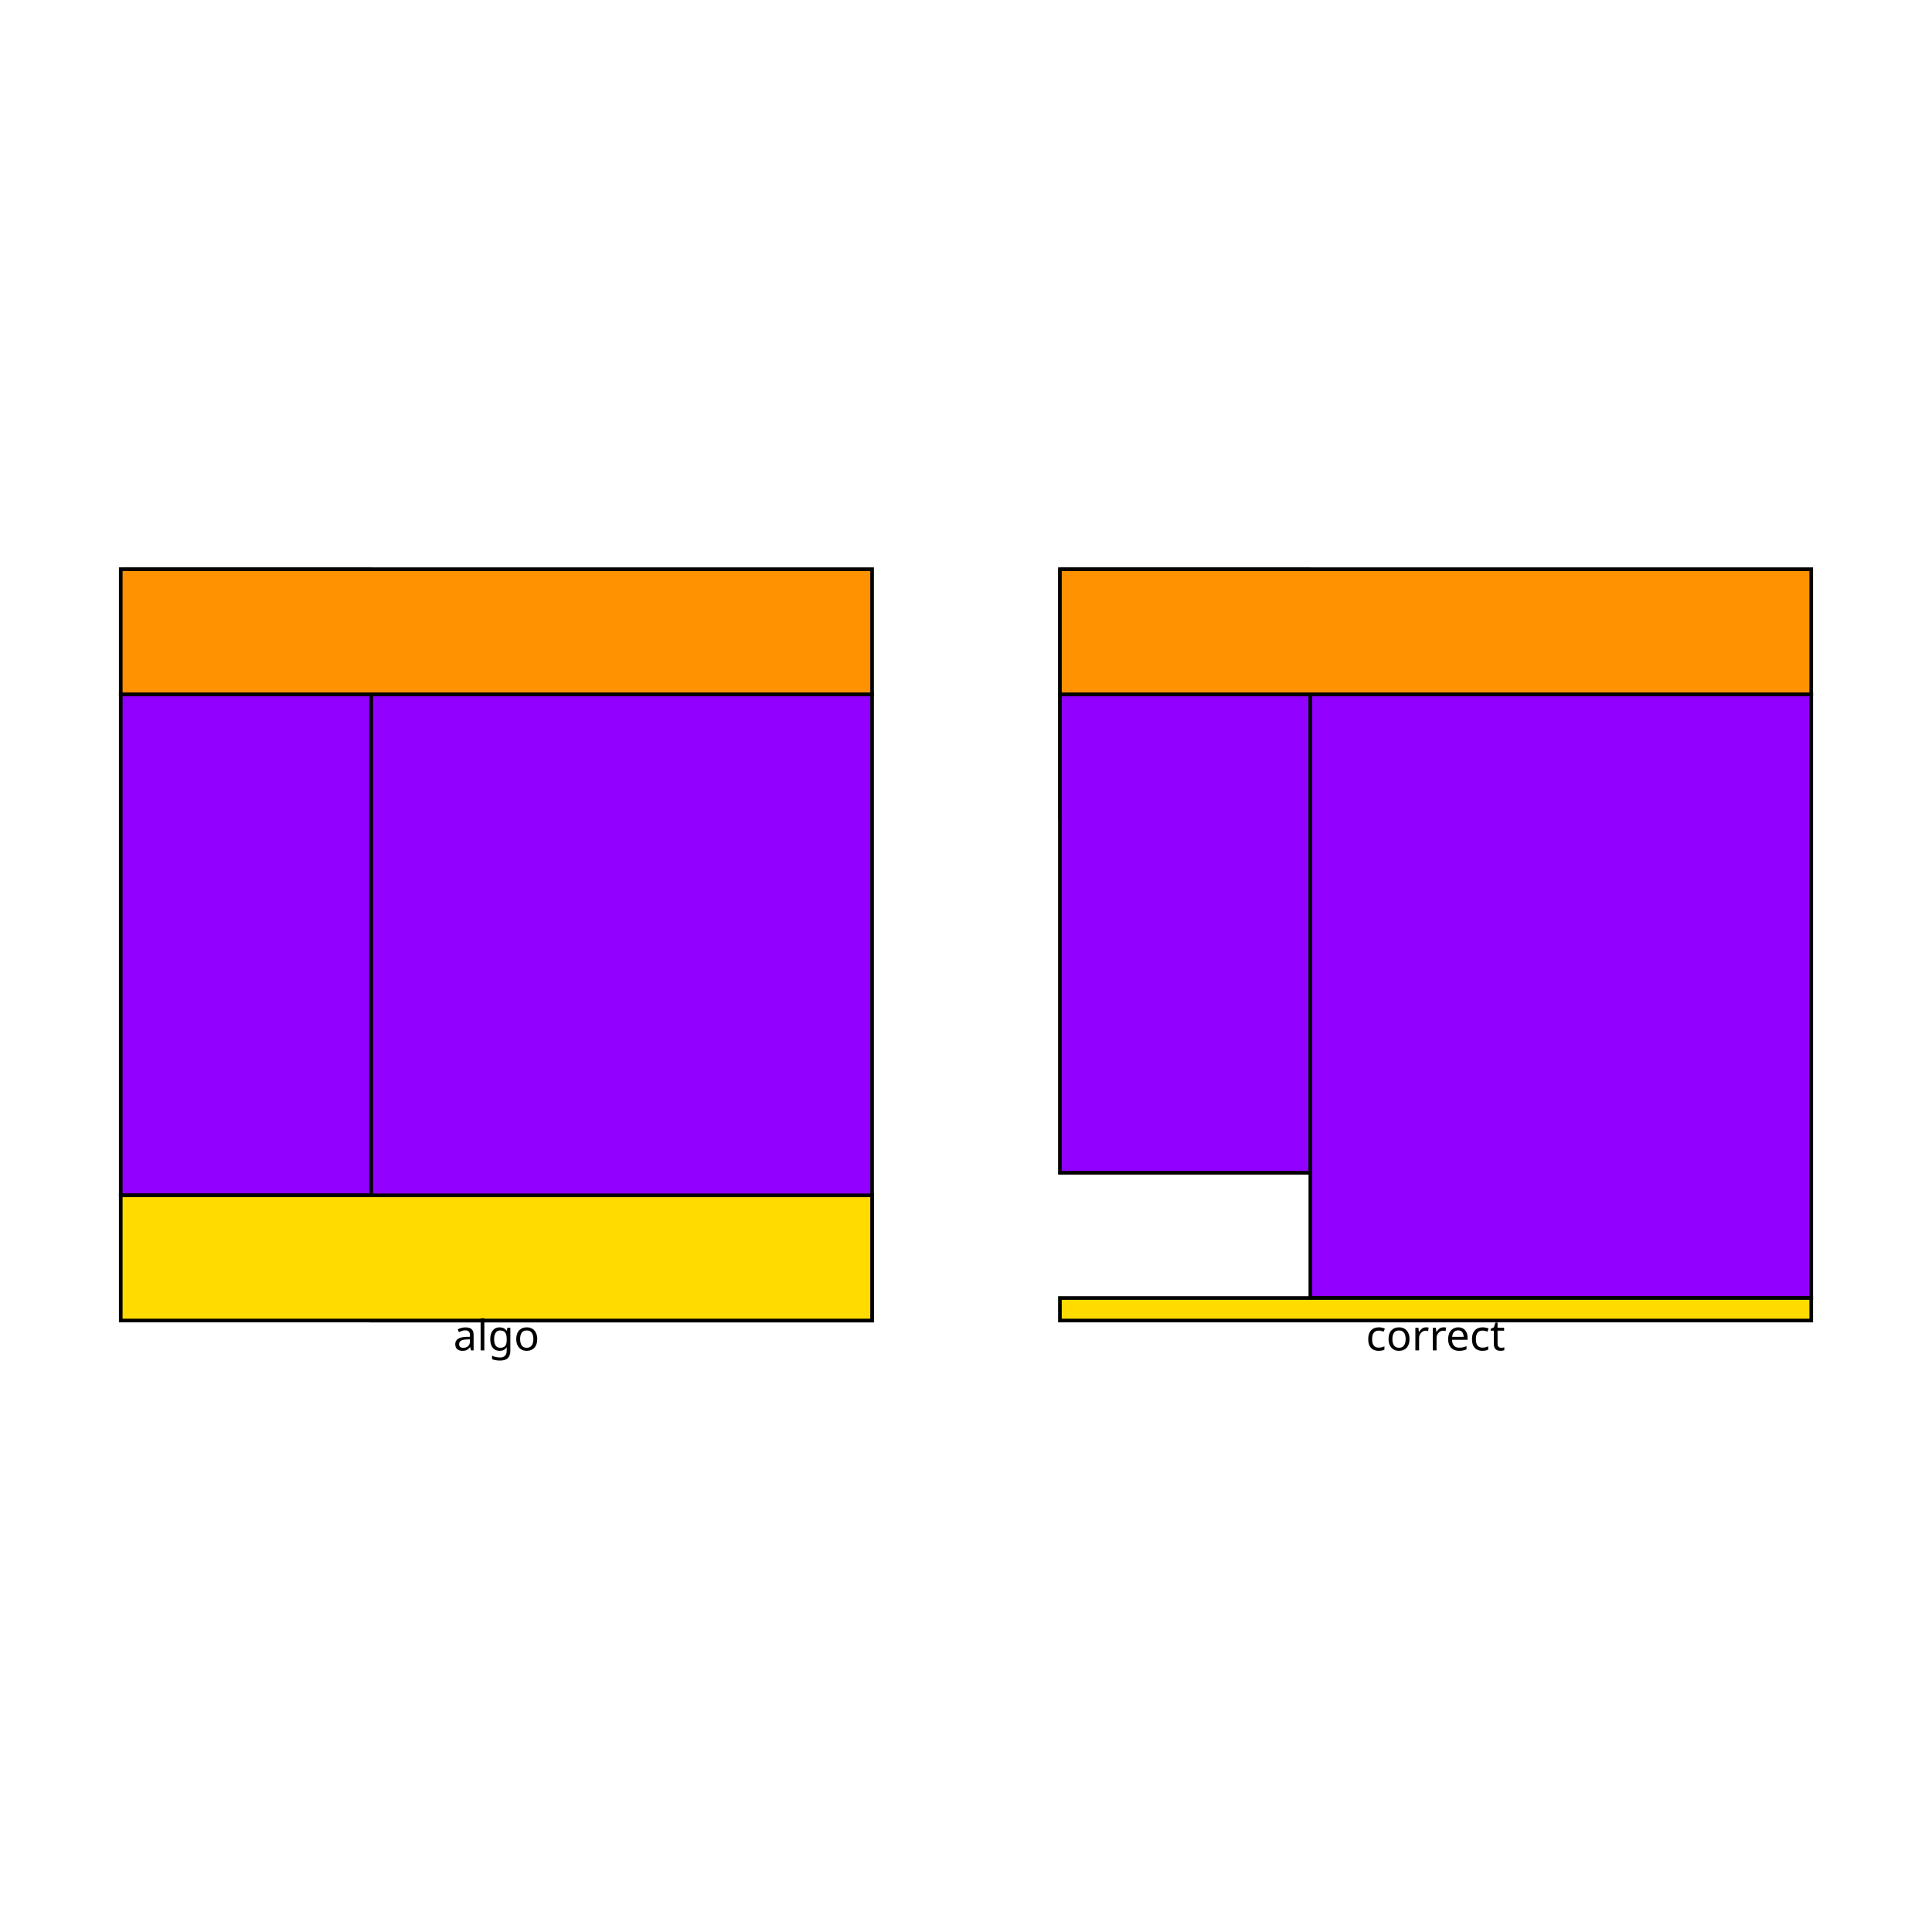
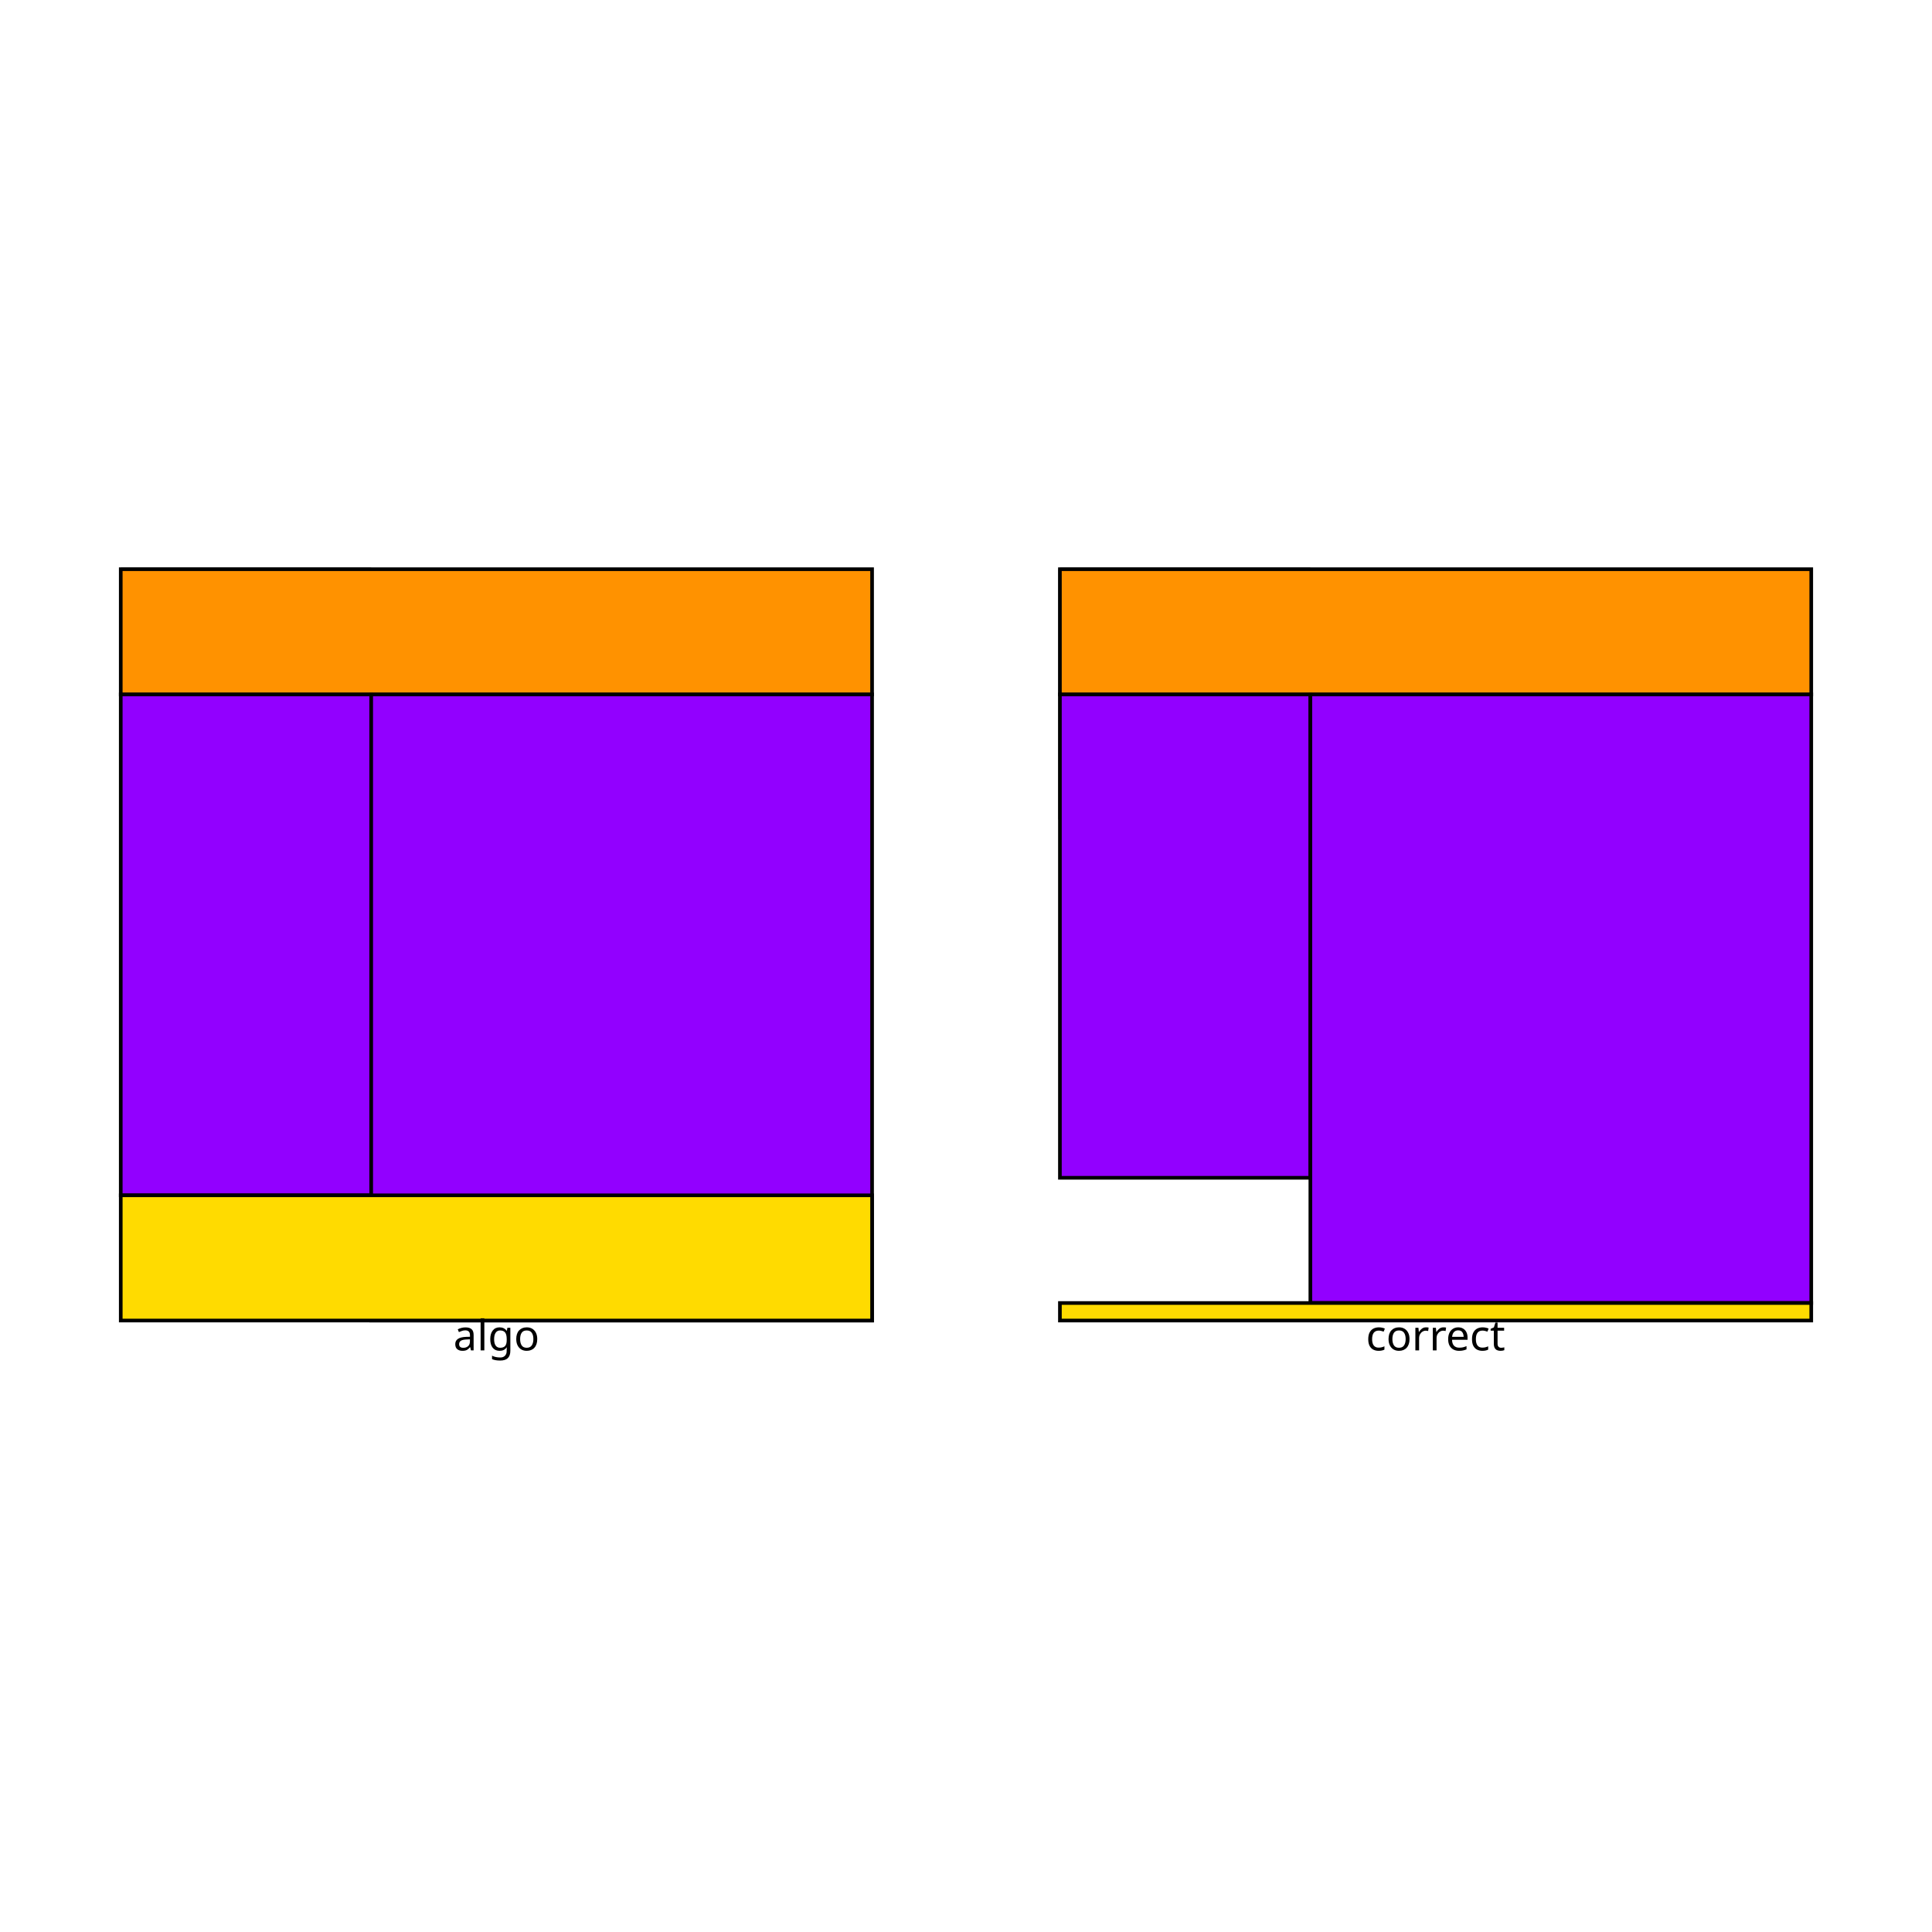
<svg xmlns="http://www.w3.org/2000/svg" width="640" height="640" viewBox="0 0 640 640">
  <rect width="100%" height="100%" fill="white" />
  <g>
    <polyline data-points="0,0 100,0" data-type="line" data-label="" points="40,188.556 122.963,188.556" fill="none" stroke="black" stroke-width="1" />
  </g>
  <g>
    <polyline data-points="100,0 100,100" data-type="line" data-label="" points="122.963,188.556 122.963,271.519" fill="none" stroke="black" stroke-width="1" />
  </g>
  <g>
-     <polyline data-points="100,100 100,0" data-type="line" data-label="" points="122.963,271.519 122.963,188.556" fill="none" stroke="black" stroke-width="1" />
+     <polyline data-points="100,100 0,100" data-type="line" data-label="" points="122.963,271.519 40,271.519" fill="none" stroke="black" stroke-width="1" />
  </g>
  <g>
    <polyline data-points="0,100 0,0" data-type="line" data-label="" points="40,271.519 40,188.556" fill="none" stroke="black" stroke-width="1" />
  </g>
  <g>
    <polyline data-points="375,0 475,0" data-type="line" data-label="" points="351.111,188.556 434.074,188.556" fill="none" stroke="black" stroke-width="1" />
  </g>
  <g>
    <polyline data-points="475,0 475,100" data-type="line" data-label="" points="434.074,188.556 434.074,271.519" fill="none" stroke="black" stroke-width="1" />
  </g>
  <g>
    <polyline data-points="475,100 375,100" data-type="line" data-label="" points="434.074,271.519 351.111,271.519" fill="none" stroke="black" stroke-width="1" />
  </g>
  <g>
    <polyline data-points="375,100 375,0" data-type="line" data-label="" points="351.111,271.519 351.111,188.556" fill="none" stroke="black" stroke-width="1" />
  </g>
  <g>
    <rect data-type="rect" data-label="header" data-x="150" data-y="25" x="40" y="188.556" width="248.889" height="41.481" fill="hsl(34.286deg, 100%, 50%)" stroke="black" stroke-width="1.205" />
  </g>
  <g>
    <rect data-type="rect" data-label="sidebar" data-x="50" data-y="150" x="40" y="230.037" width="82.963" height="165.926" fill="hsl(274.286deg, 100%, 50%)" stroke="black" stroke-width="1.205" />
  </g>
  <g>
    <rect data-type="rect" data-label="content" data-x="200" data-y="175" x="122.963" y="230.037" width="165.926" height="207.407" fill="hsl(274.286deg, 100%, 50%)" stroke="black" stroke-width="1.205" />
  </g>
  <g>
    <rect data-type="rect" data-label="footer" data-x="150" data-y="275" x="40" y="395.963" width="248.889" height="41.481" fill="hsl(51.429deg, 100%, 50%)" stroke="black" stroke-width="1.205" />
  </g>
  <g>
    <rect data-type="rect" data-label="header" data-x="525" data-y="25" x="351.111" y="188.556" width="248.889" height="41.481" fill="hsl(34.286deg, 100%, 50%)" stroke="black" stroke-width="1.205" />
  </g>
  <g>
-     <rect data-type="rect" data-label="sidebar" data-x="425" data-y="145.5" x="351.111" y="230.037" width="82.963" height="158.459" fill="hsl(274.286deg, 100%, 50%)" stroke="black" stroke-width="1.205" />
+     <rect data-type="rect" data-label="sidebar" data-x="425" data-y="146.5" x="351.111" y="230.037" width="82.963" height="160.119" fill="hsl(274.286deg, 100%, 50%)" stroke="black" stroke-width="1.205" />
  </g>
  <g>
-     <rect data-type="rect" data-label="content" data-x="575" data-y="170.5" x="434.074" y="230.037" width="165.926" height="199.941" fill="hsl(274.286deg, 100%, 50%)" stroke="black" stroke-width="1.205" />
+     <rect data-type="rect" data-label="content" data-x="575" data-y="171.5" x="434.074" y="230.037" width="165.926" height="201.6" fill="hsl(274.286deg, 100%, 50%)" stroke="black" stroke-width="1.205" />
  </g>
  <g>
-     <rect data-type="rect" data-label="footer" data-x="525" data-y="295.5" x="351.111" y="429.978" width="248.889" height="7.467" fill="hsl(51.429deg, 100%, 50%)" stroke="black" stroke-width="1.205" />
+     <rect data-type="rect" data-label="footer" data-x="525" data-y="296.5" x="351.111" y="431.637" width="248.889" height="5.807" fill="hsl(51.429deg, 100%, 50%)" stroke="black" stroke-width="1.205" />
  </g>
  <text data-type="text" data-label="algo" data-x="150" data-y="316.875" x="164.444" y="451.444" fill="black" font-size="14" font-family="sans-serif" text-anchor="middle" dominant-baseline="text-after-edge">algo</text>
  <text data-type="text" data-label="correct" data-x="525" data-y="316.875" x="475.556" y="451.444" fill="black" font-size="14" font-family="sans-serif" text-anchor="middle" dominant-baseline="text-after-edge">correct</text>
  <g id="crosshair" style="display: none">
    <line id="crosshair-h" y1="0" y2="640" stroke="#666" stroke-width="0.5" />
    <line id="crosshair-v" x1="0" x2="640" stroke="#666" stroke-width="0.5" />
    <text id="coordinates" font-family="monospace" font-size="12" fill="#666" />
  </g>
</svg>
